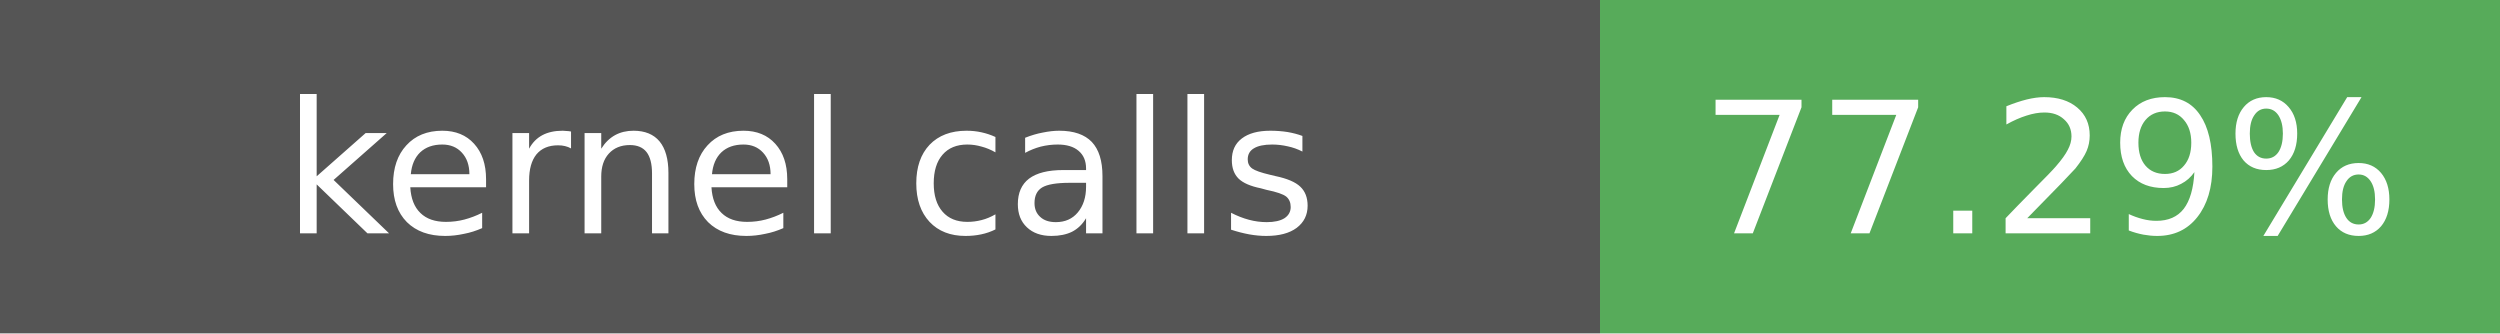
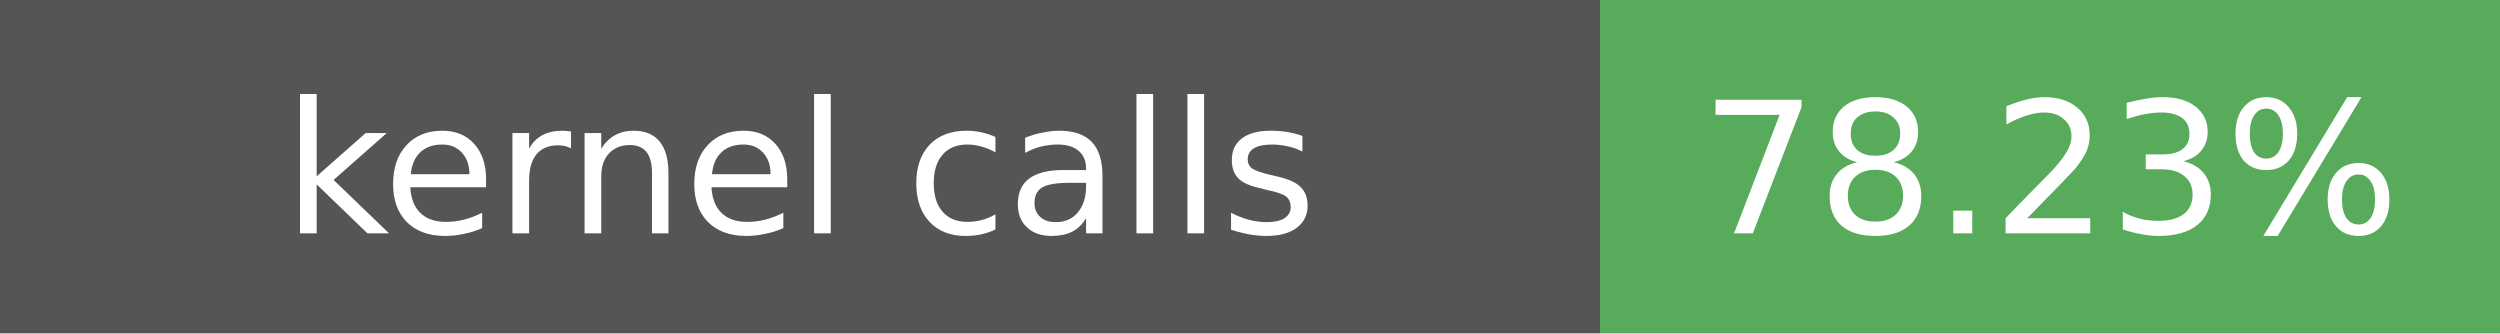
- <svg xmlns="http://www.w3.org/2000/svg" width="150" height="20" role="img" aria-label="kernel calls: 77.29%">
+ <svg xmlns="http://www.w3.org/2000/svg" width="150" height="20" role="img" aria-label="kernel calls: 78.23%">
  <rect width="96" height="20" fill="#555" />
  <rect x="96" width="54" height="20" fill="#57ab5a" />
  <g fill="#fff" font-family="Verdana,DejaVu Sans,sans-serif" font-size="11">
    <text x="48.0" y="14" text-anchor="middle">kernel calls</text>
-     <text x="123.0" y="14" text-anchor="middle">77.29%</text>
+     <text x="123.0" y="14" text-anchor="middle">78.23%</text>
  </g>
</svg>
